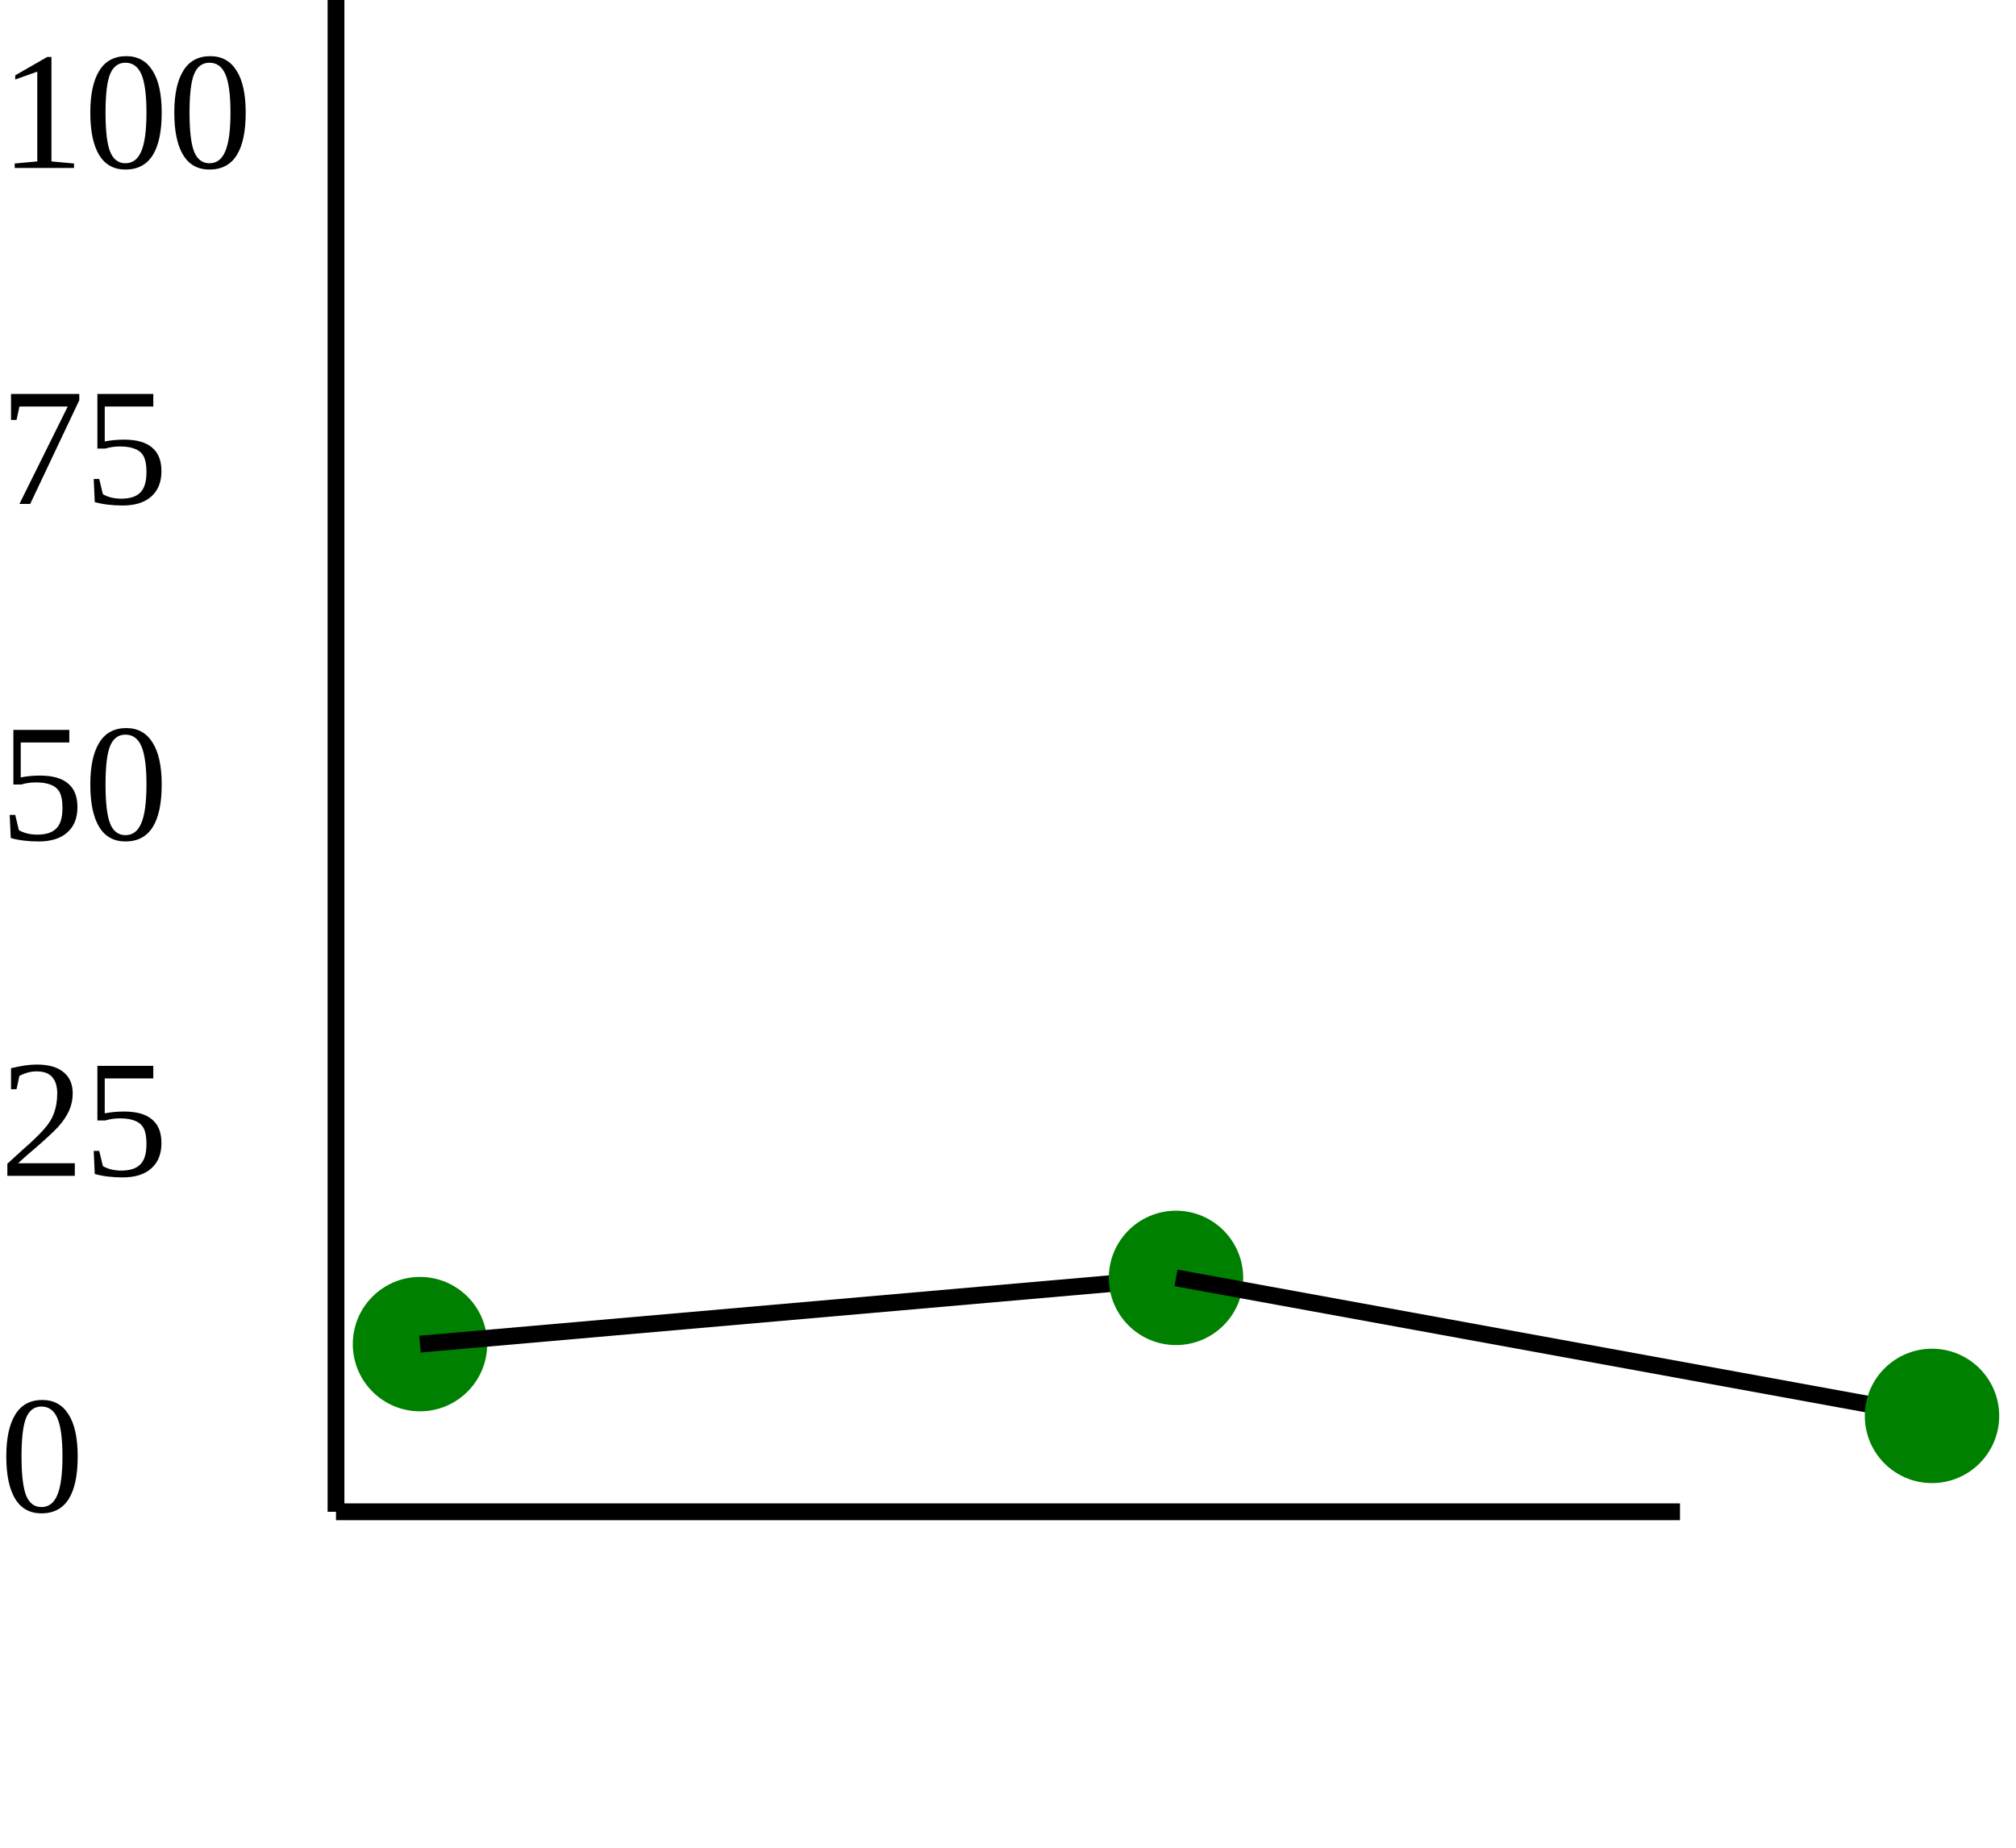
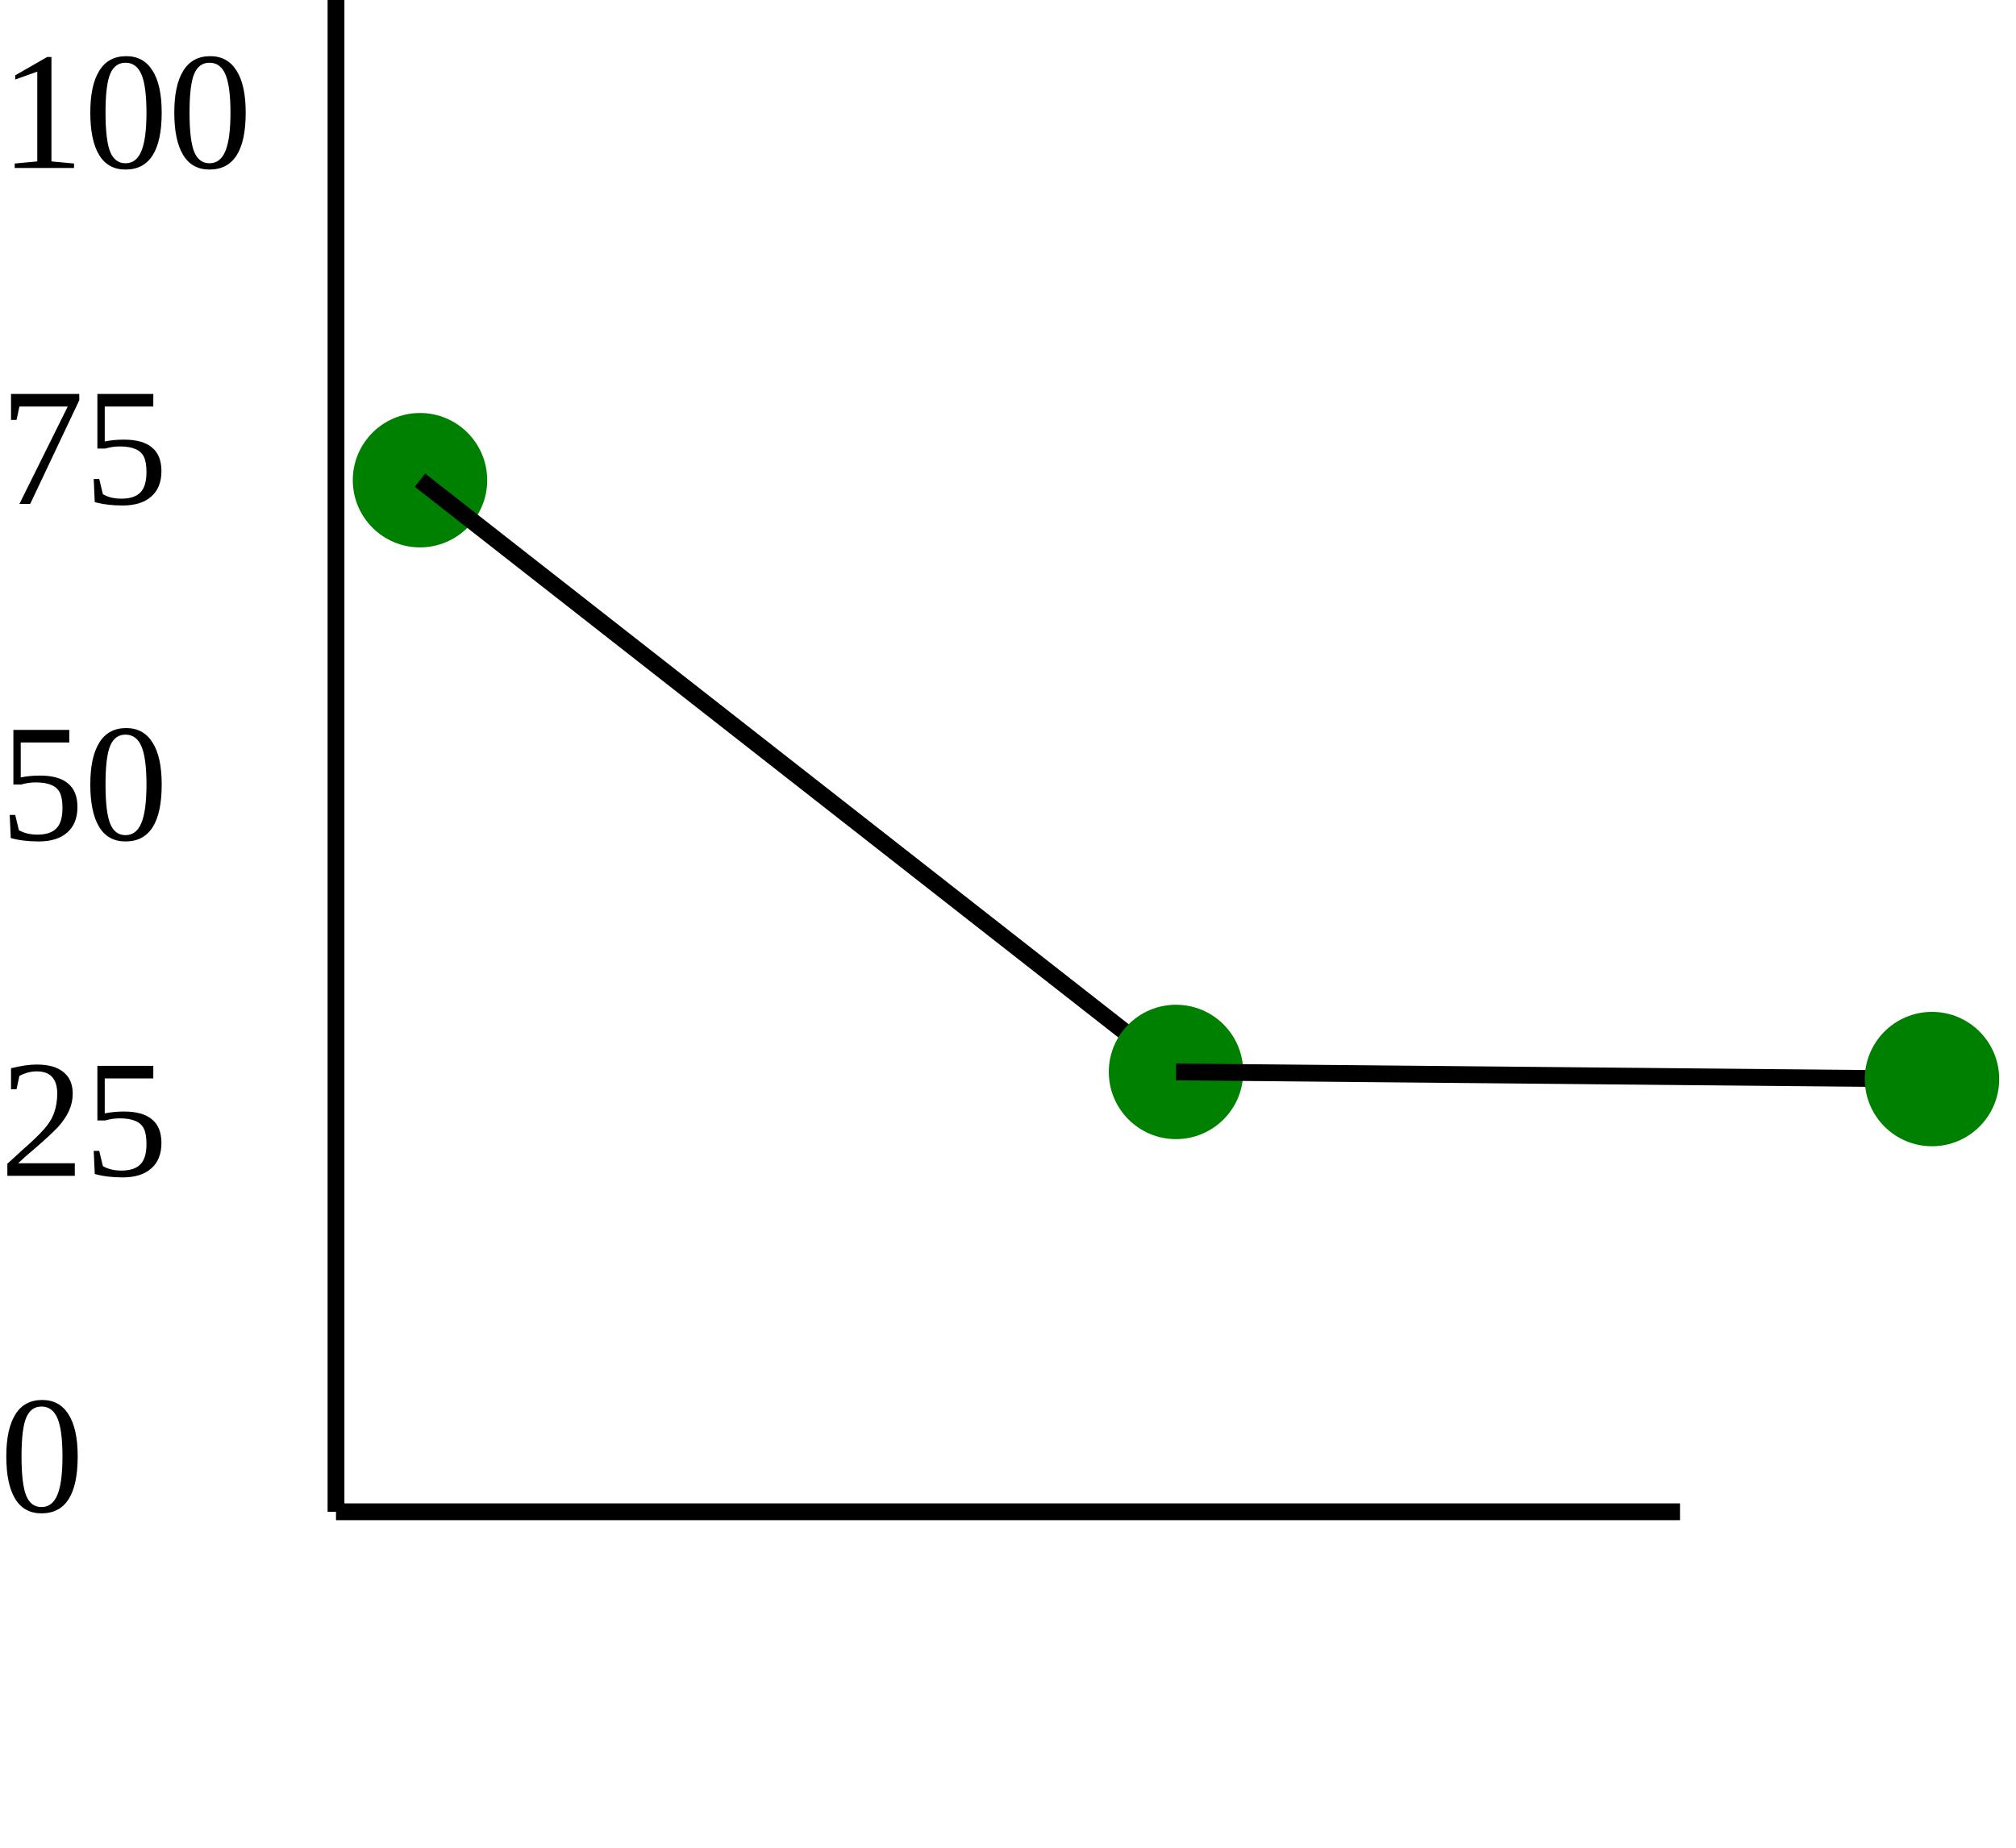
<svg xmlns="http://www.w3.org/2000/svg" width="120" height="110" version="1.1">
  <g style="class:grid y-grid;">
    <line x1="20" y1="0" x2="20" y2="90" style="stroke:black;" />
  </g>
  <g style="class:grid x-grid;">
    <line x1="20" y1="90" x2="100" y2="90" style="stroke:black;" />
  </g>
  <g>
    <text x="0" y="10" font-size="10px">
      <tspan x="0" dy="0em">100</tspan>
    </text>
    <text x="0" y="30" font-size="10px">
      <tspan x="0" dy="0em">75</tspan>
    </text>
    <text x="0" y="50" font-size="10px">
      <tspan x="0" dy="0em">50</tspan>
    </text>
    <text x="0" y="70" font-size="10px">
      <tspan x="0" dy="0em">25</tspan>
    </text>
    <text x="0" y="90" font-size="10px">
      <tspan x="0" dy="0em">0</tspan>
    </text>
  </g>
  <g>
-     <circle cx="25" cy="80.019" r="4" style="fill:green;" />
-     <line x1="25" y1="80.019" x2="70" y2="76.076" style="stroke:black;" />
-     <circle cx="70" cy="76.076" r="4" style="fill:green;" />
-     <line x1="70" y1="76.076" x2="115" y2="84.293" style="stroke:black;" />
-     <circle cx="115" cy="84.293" r="4" style="fill:green;" />
+     <circle cx="25" cy="28.587" r="4" style="fill:green;" />
+     <line x1="25" y1="28.587" x2="70" y2="63.815" style="stroke:black;" />
+     <circle cx="70" cy="63.815" r="4" style="fill:green;" />
+     <line x1="70" y1="63.815" x2="115" y2="64.239" style="stroke:black;" />
+     <circle cx="115" cy="64.239" r="4" style="fill:green;" />
  </g>
</svg>
